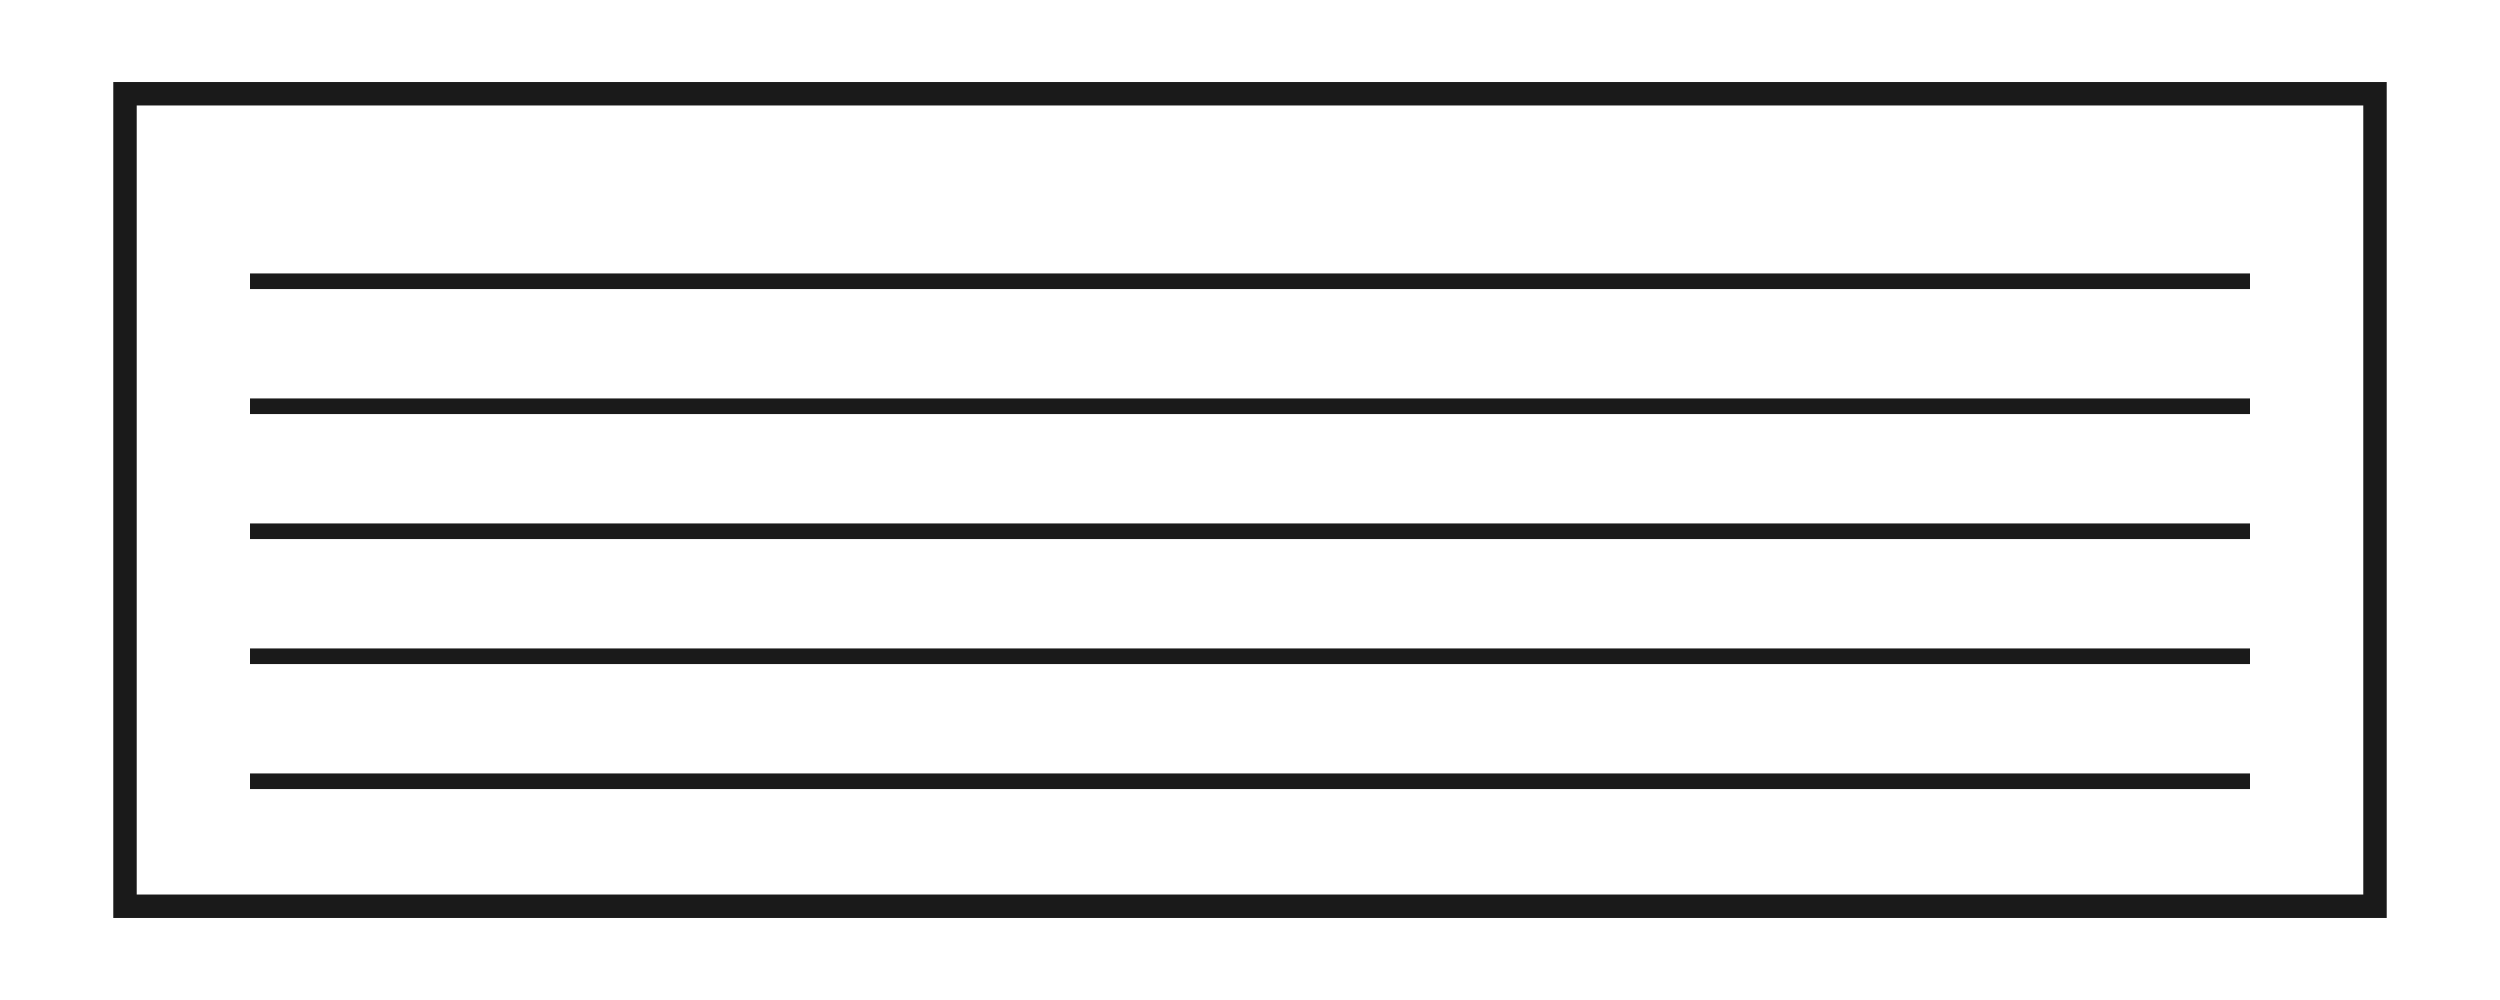
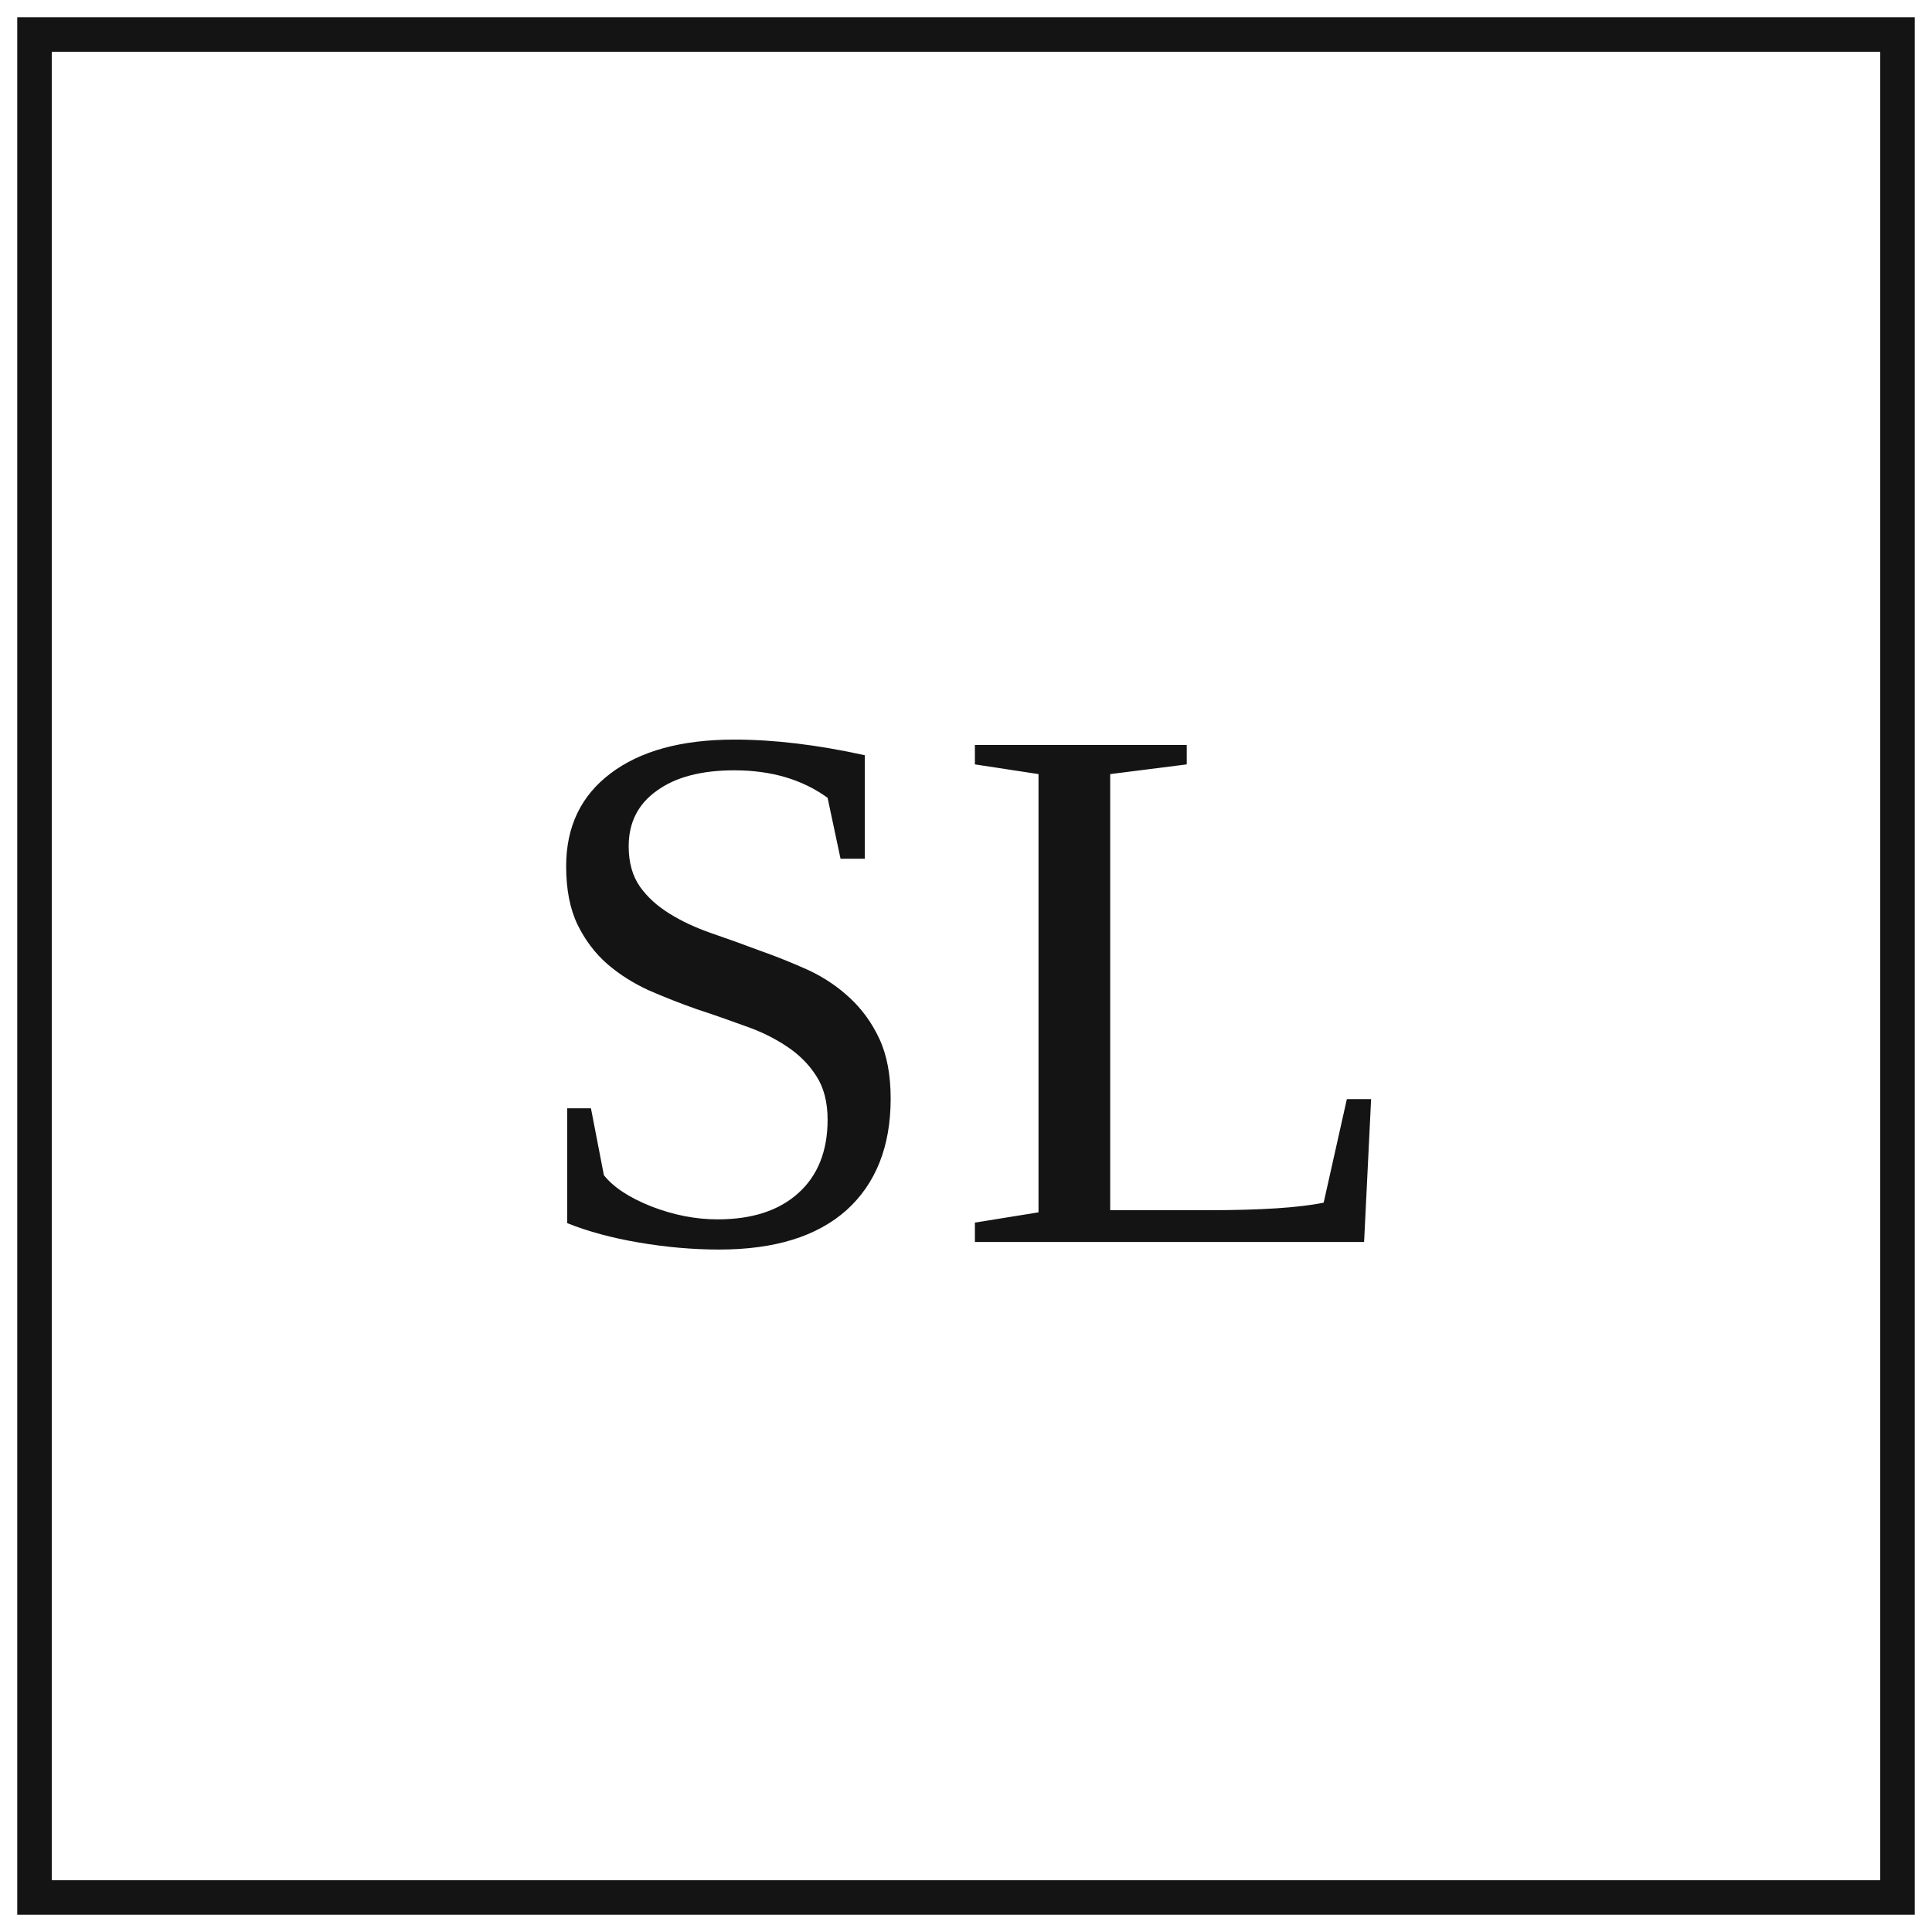
- <svg xmlns="http://www.w3.org/2000/svg" viewBox="0 0 160 64" fill="none" aria-hidden="true">
-   <rect x="8" y="6" width="144" height="52" stroke="#1a1a1a" stroke-width="1.5" />
-   <line x1="16" y1="18" x2="144" y2="18" stroke="#1a1a1a" stroke-width="1" />
-   <line x1="16" y1="26" x2="144" y2="26" stroke="#1a1a1a" stroke-width="1" />
-   <line x1="16" y1="34" x2="144" y2="34" stroke="#1a1a1a" stroke-width="1" />
-   <line x1="16" y1="42" x2="144" y2="42" stroke="#1a1a1a" stroke-width="1" />
-   <line x1="16" y1="50" x2="144" y2="50" stroke="#1a1a1a" stroke-width="1" />
+ <svg xmlns="http://www.w3.org/2000/svg" viewBox="0 0 56 56" fill="none" aria-hidden="true">
+   <rect x="1" y="1" width="54" height="54" stroke="#141414" stroke-width="1" />
+   <text x="28" y="36" text-anchor="middle" font-family="Georgia, 'Times New Roman', serif" font-size="22" font-weight="400" fill="#141414" letter-spacing="0.02em">SL</text>
</svg>
